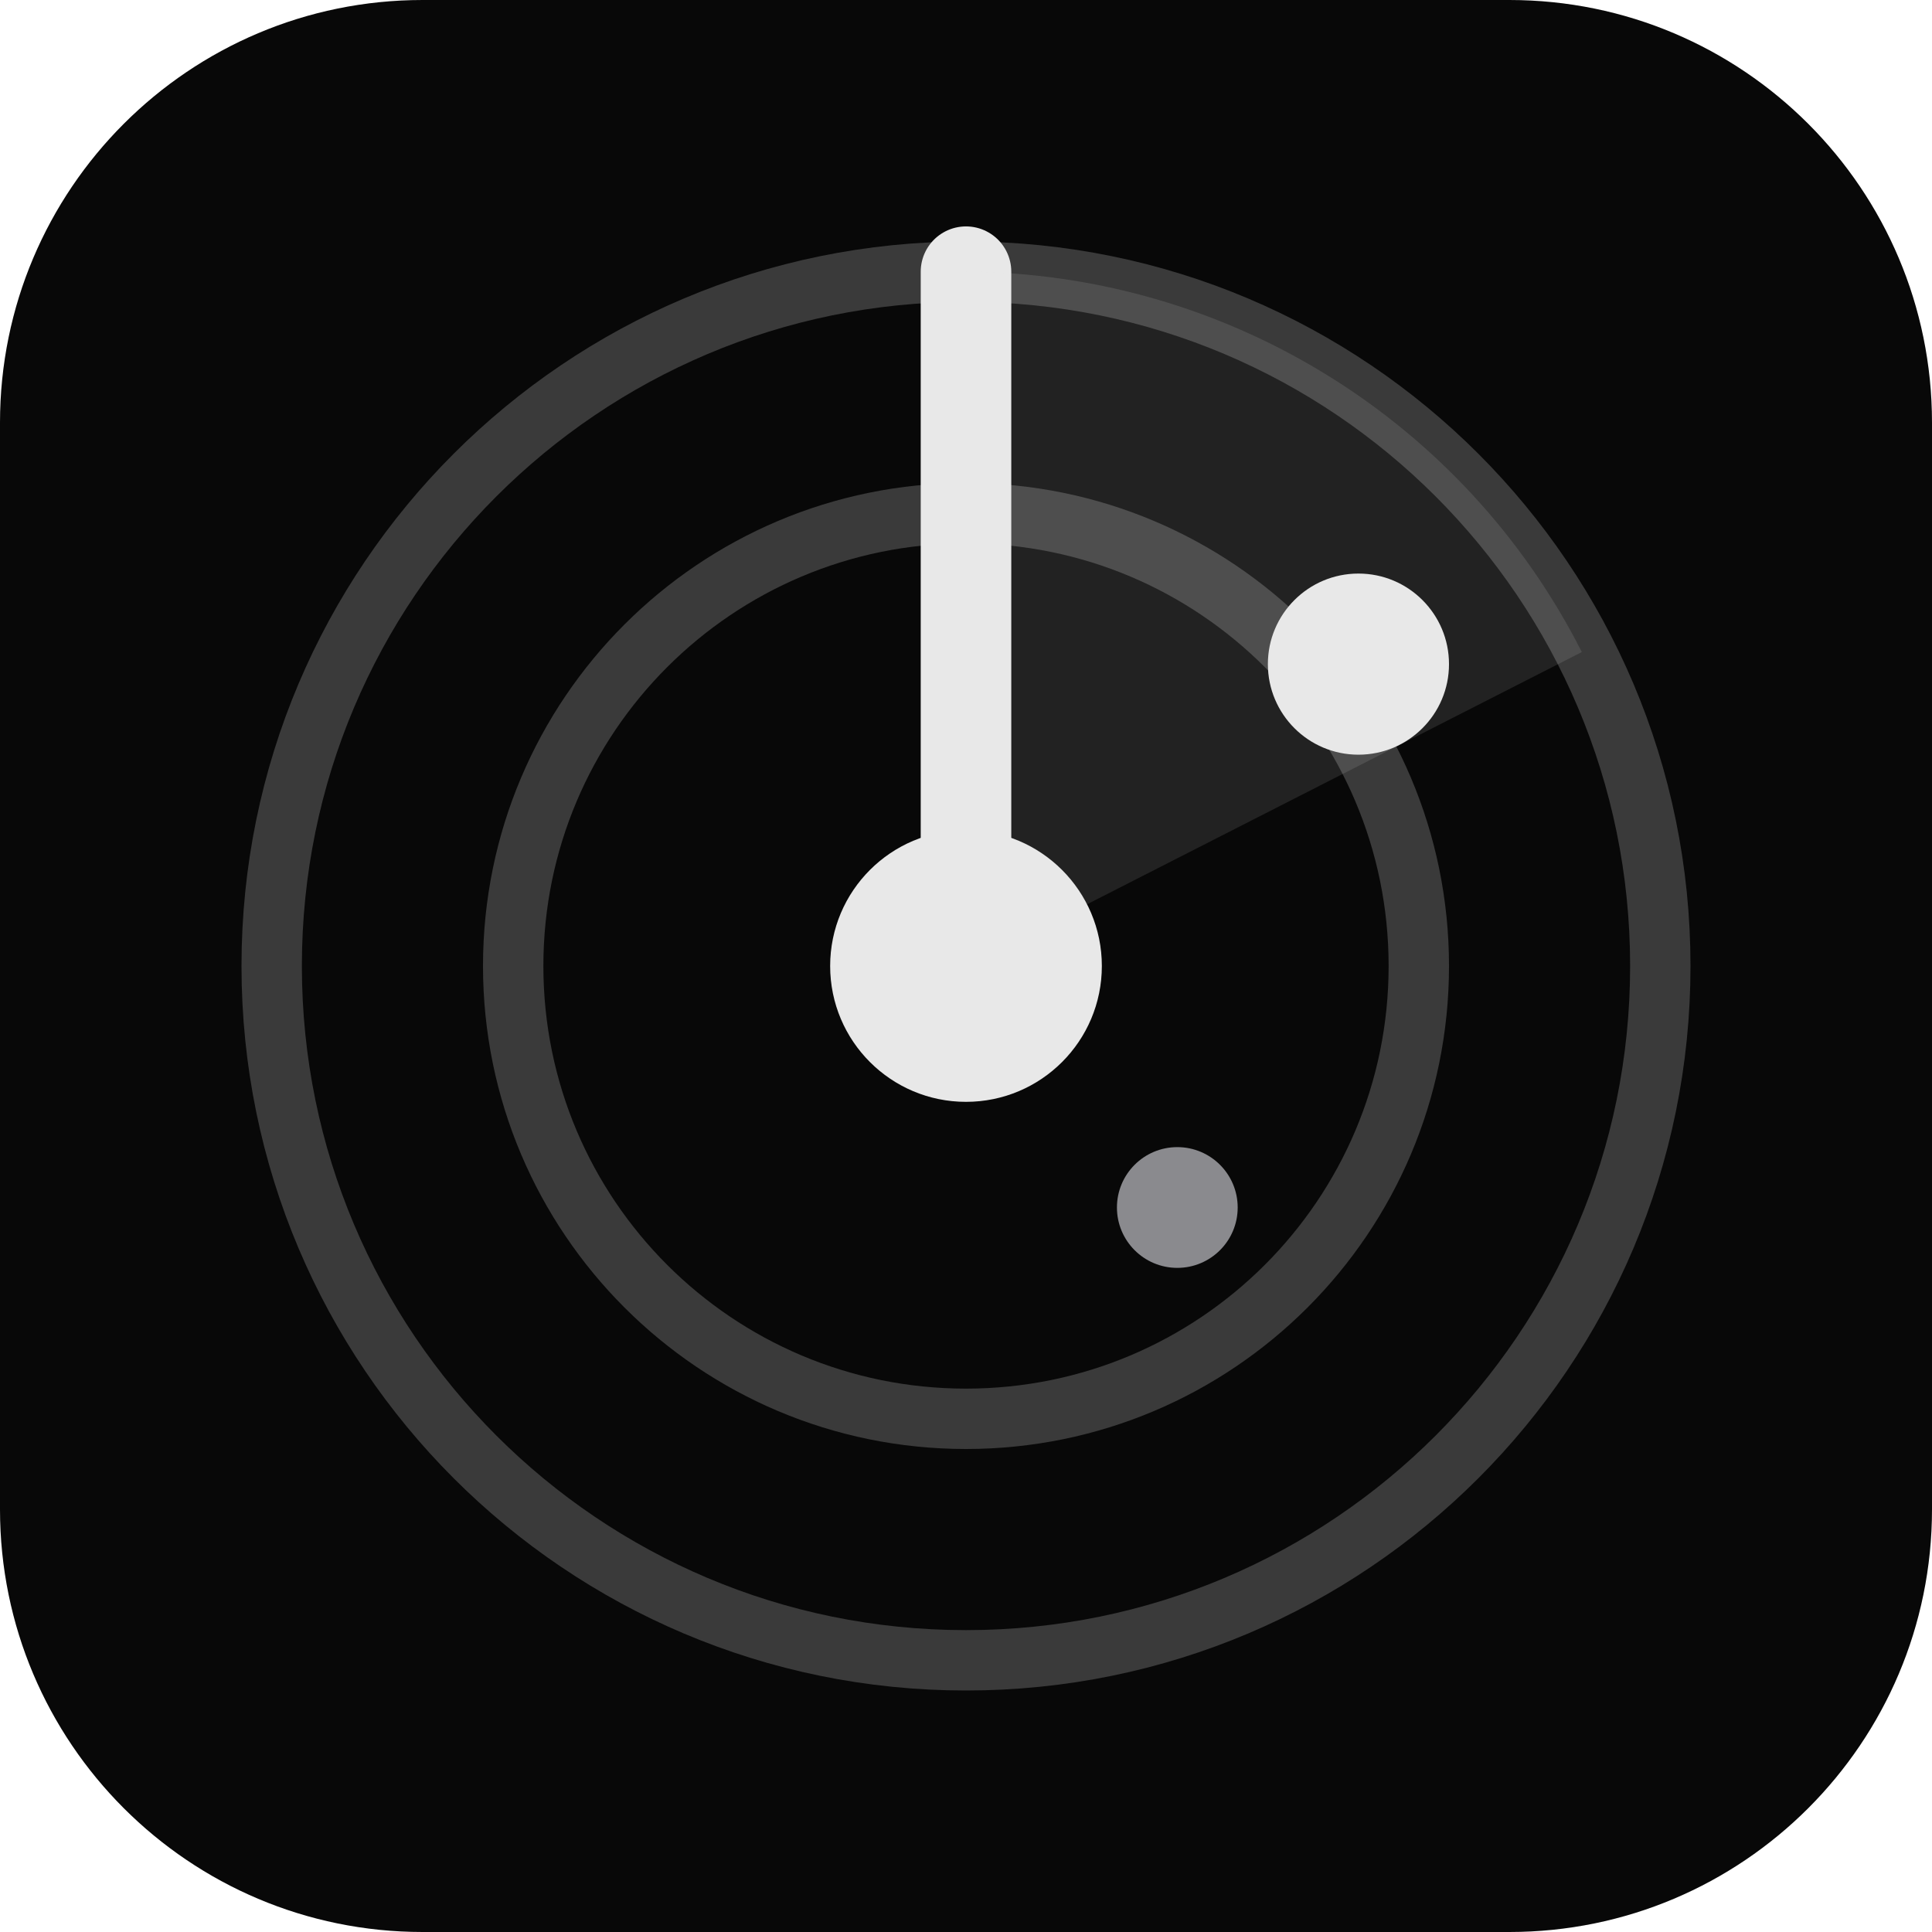
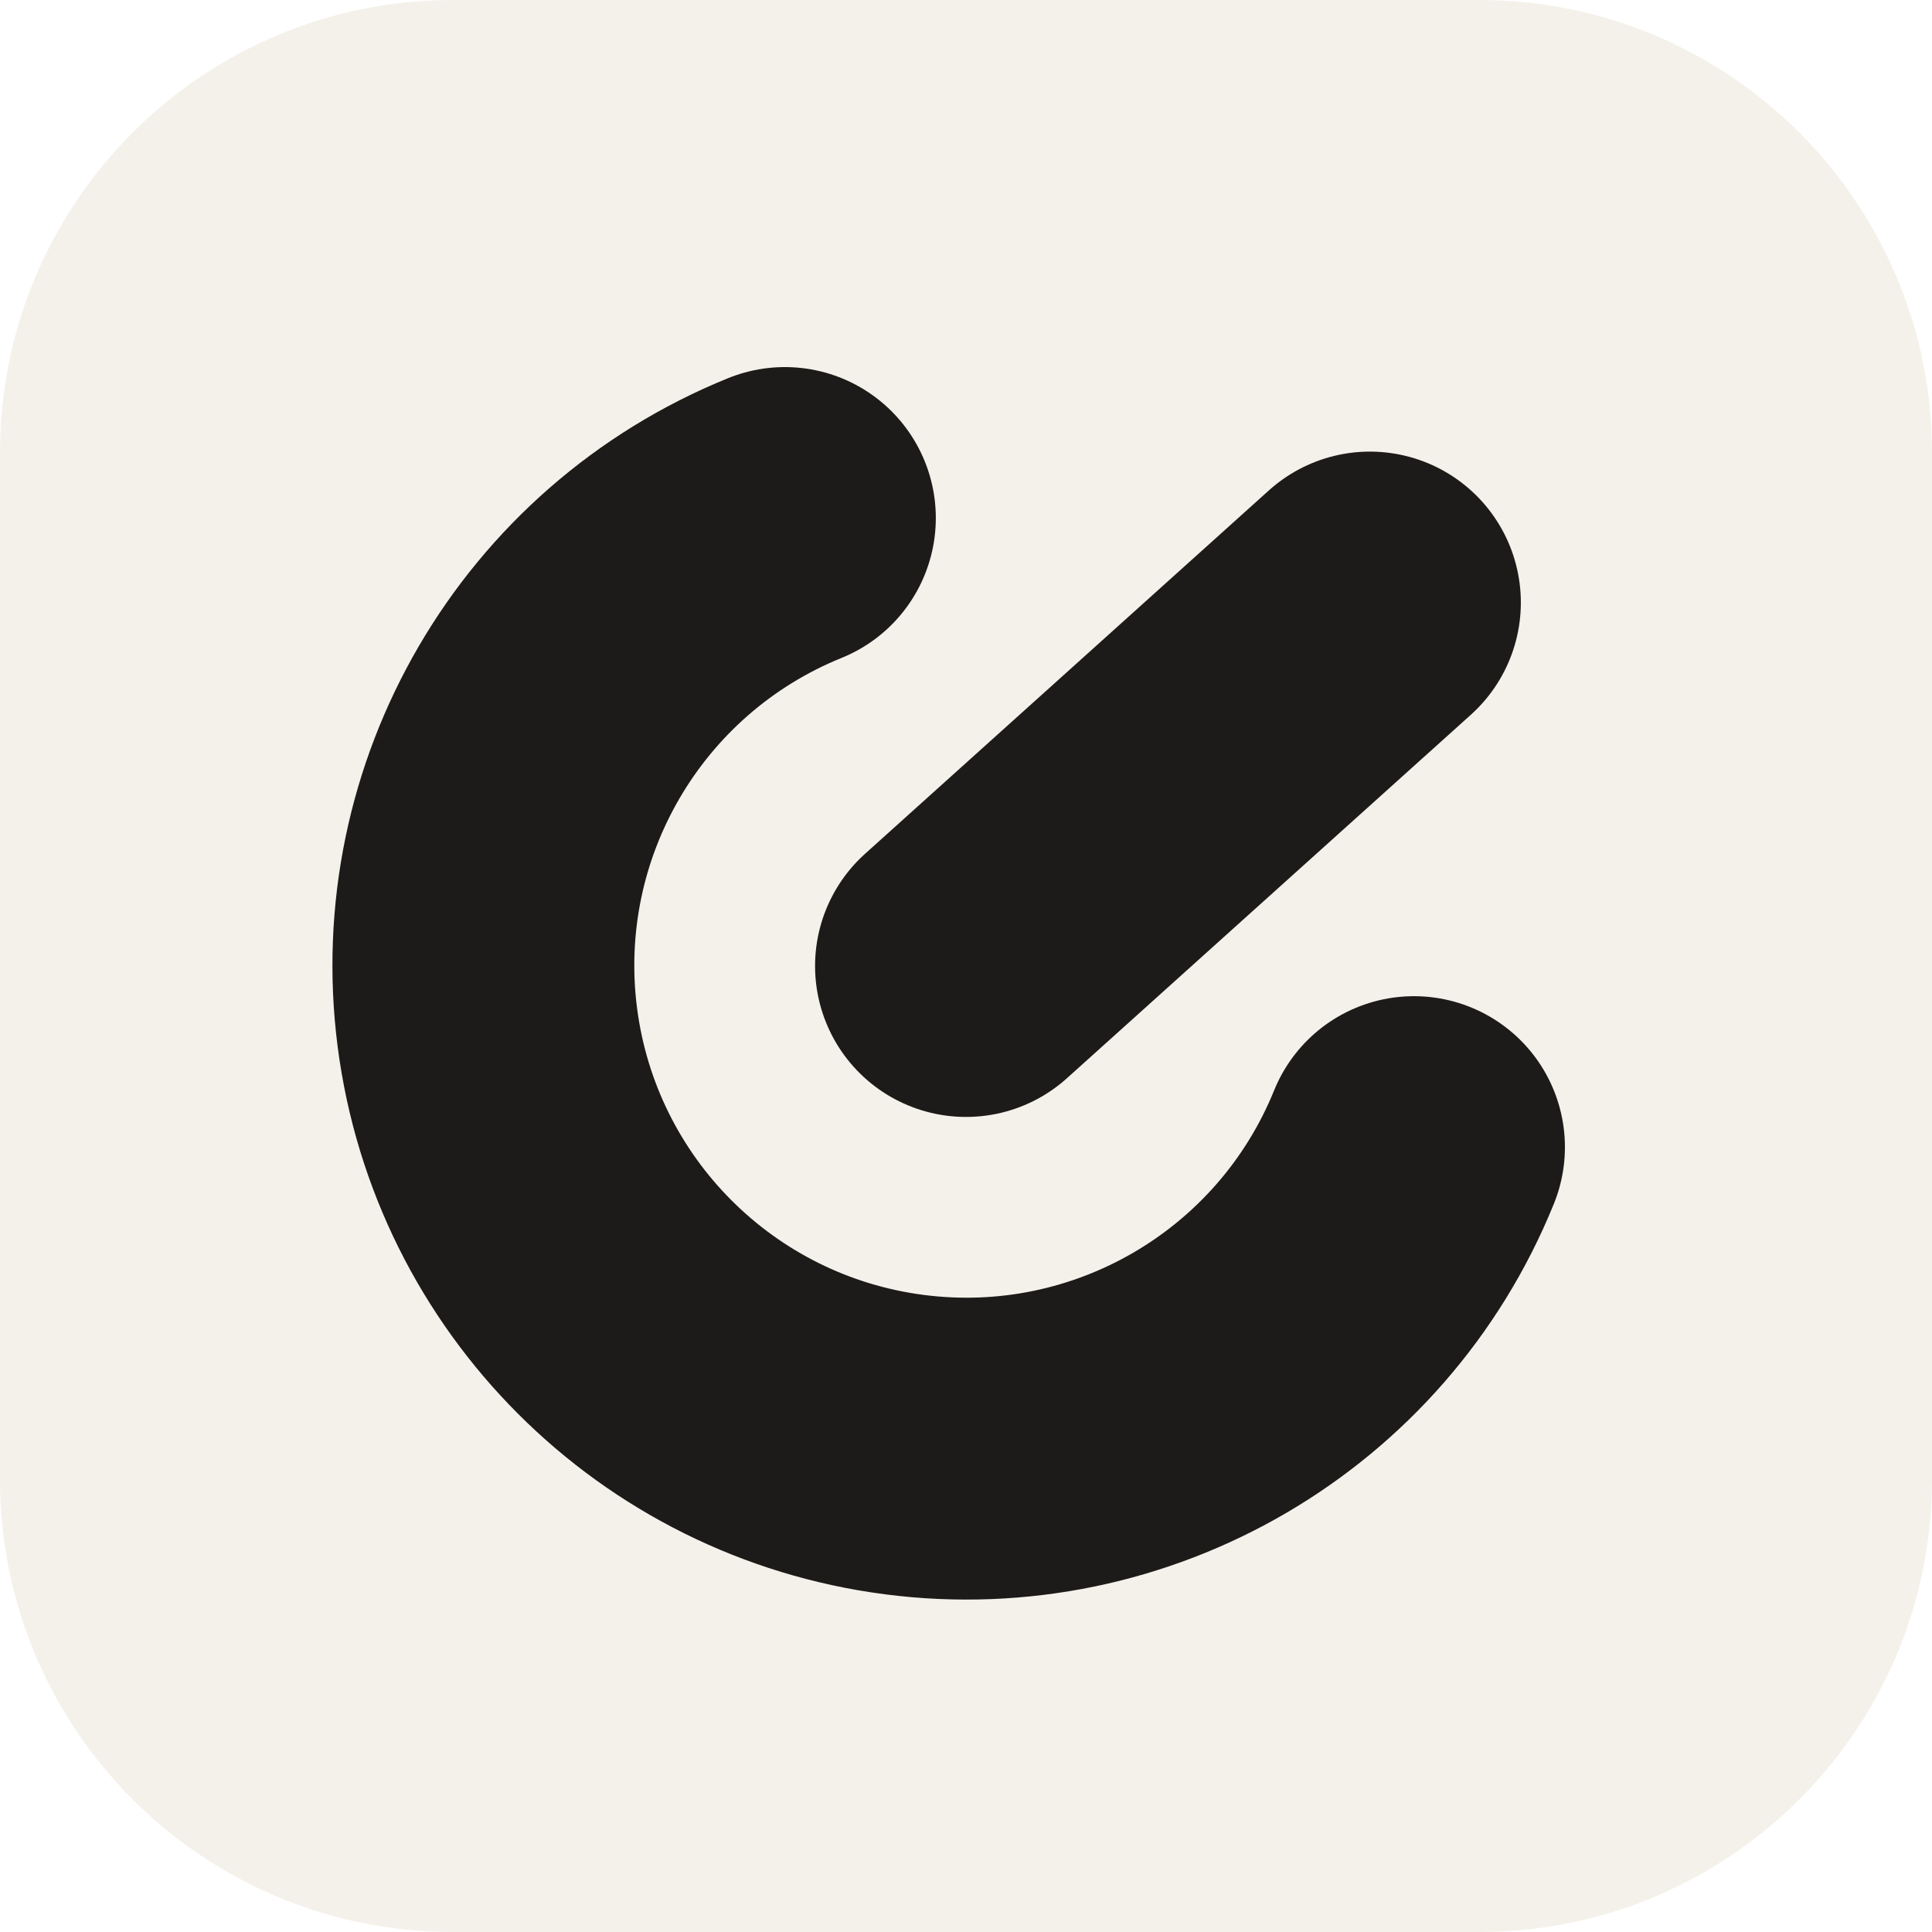
<svg xmlns="http://www.w3.org/2000/svg" viewBox="0 0 32 32" fill="none">
-   <rect width="32" height="32" rx="7" fill="#080808" />
-   <circle cx="16" cy="16" r="11.5" stroke="#3a3a3a" stroke-width="1" />
-   <circle cx="16" cy="16" r="7.5" stroke="#3a3a3a" stroke-width="1" />
-   <path d="M16 16 L16 4.5" stroke="#e8e8e8" stroke-width="1.5" stroke-linecap="round" />
-   <path d="M16 16 L26.2 10.8 A11.5 11.5 0 0 0 16 4.5 Z" fill="#e8e8e8" fill-opacity="0.12" />
-   <circle cx="16" cy="16" r="2.25" fill="#e8e8e8" />
-   <circle cx="22.5" cy="11" r="1.5" fill="#e8e8e8" />
-   <circle cx="19.5" cy="20" r="1" fill="#8a8a8e" />
+   <rect width="32" height="32" rx="7.5" fill="#F4F1EA" />
+   <path d="M13 8.58 A8 8 0 1 0 23.42 19" stroke="#1C1B19" stroke-width="5" stroke-linecap="round" />
+   <path d="M16 16 L22.69 9.98" stroke="#1C1B19" stroke-width="5" stroke-linecap="round" />
</svg>
